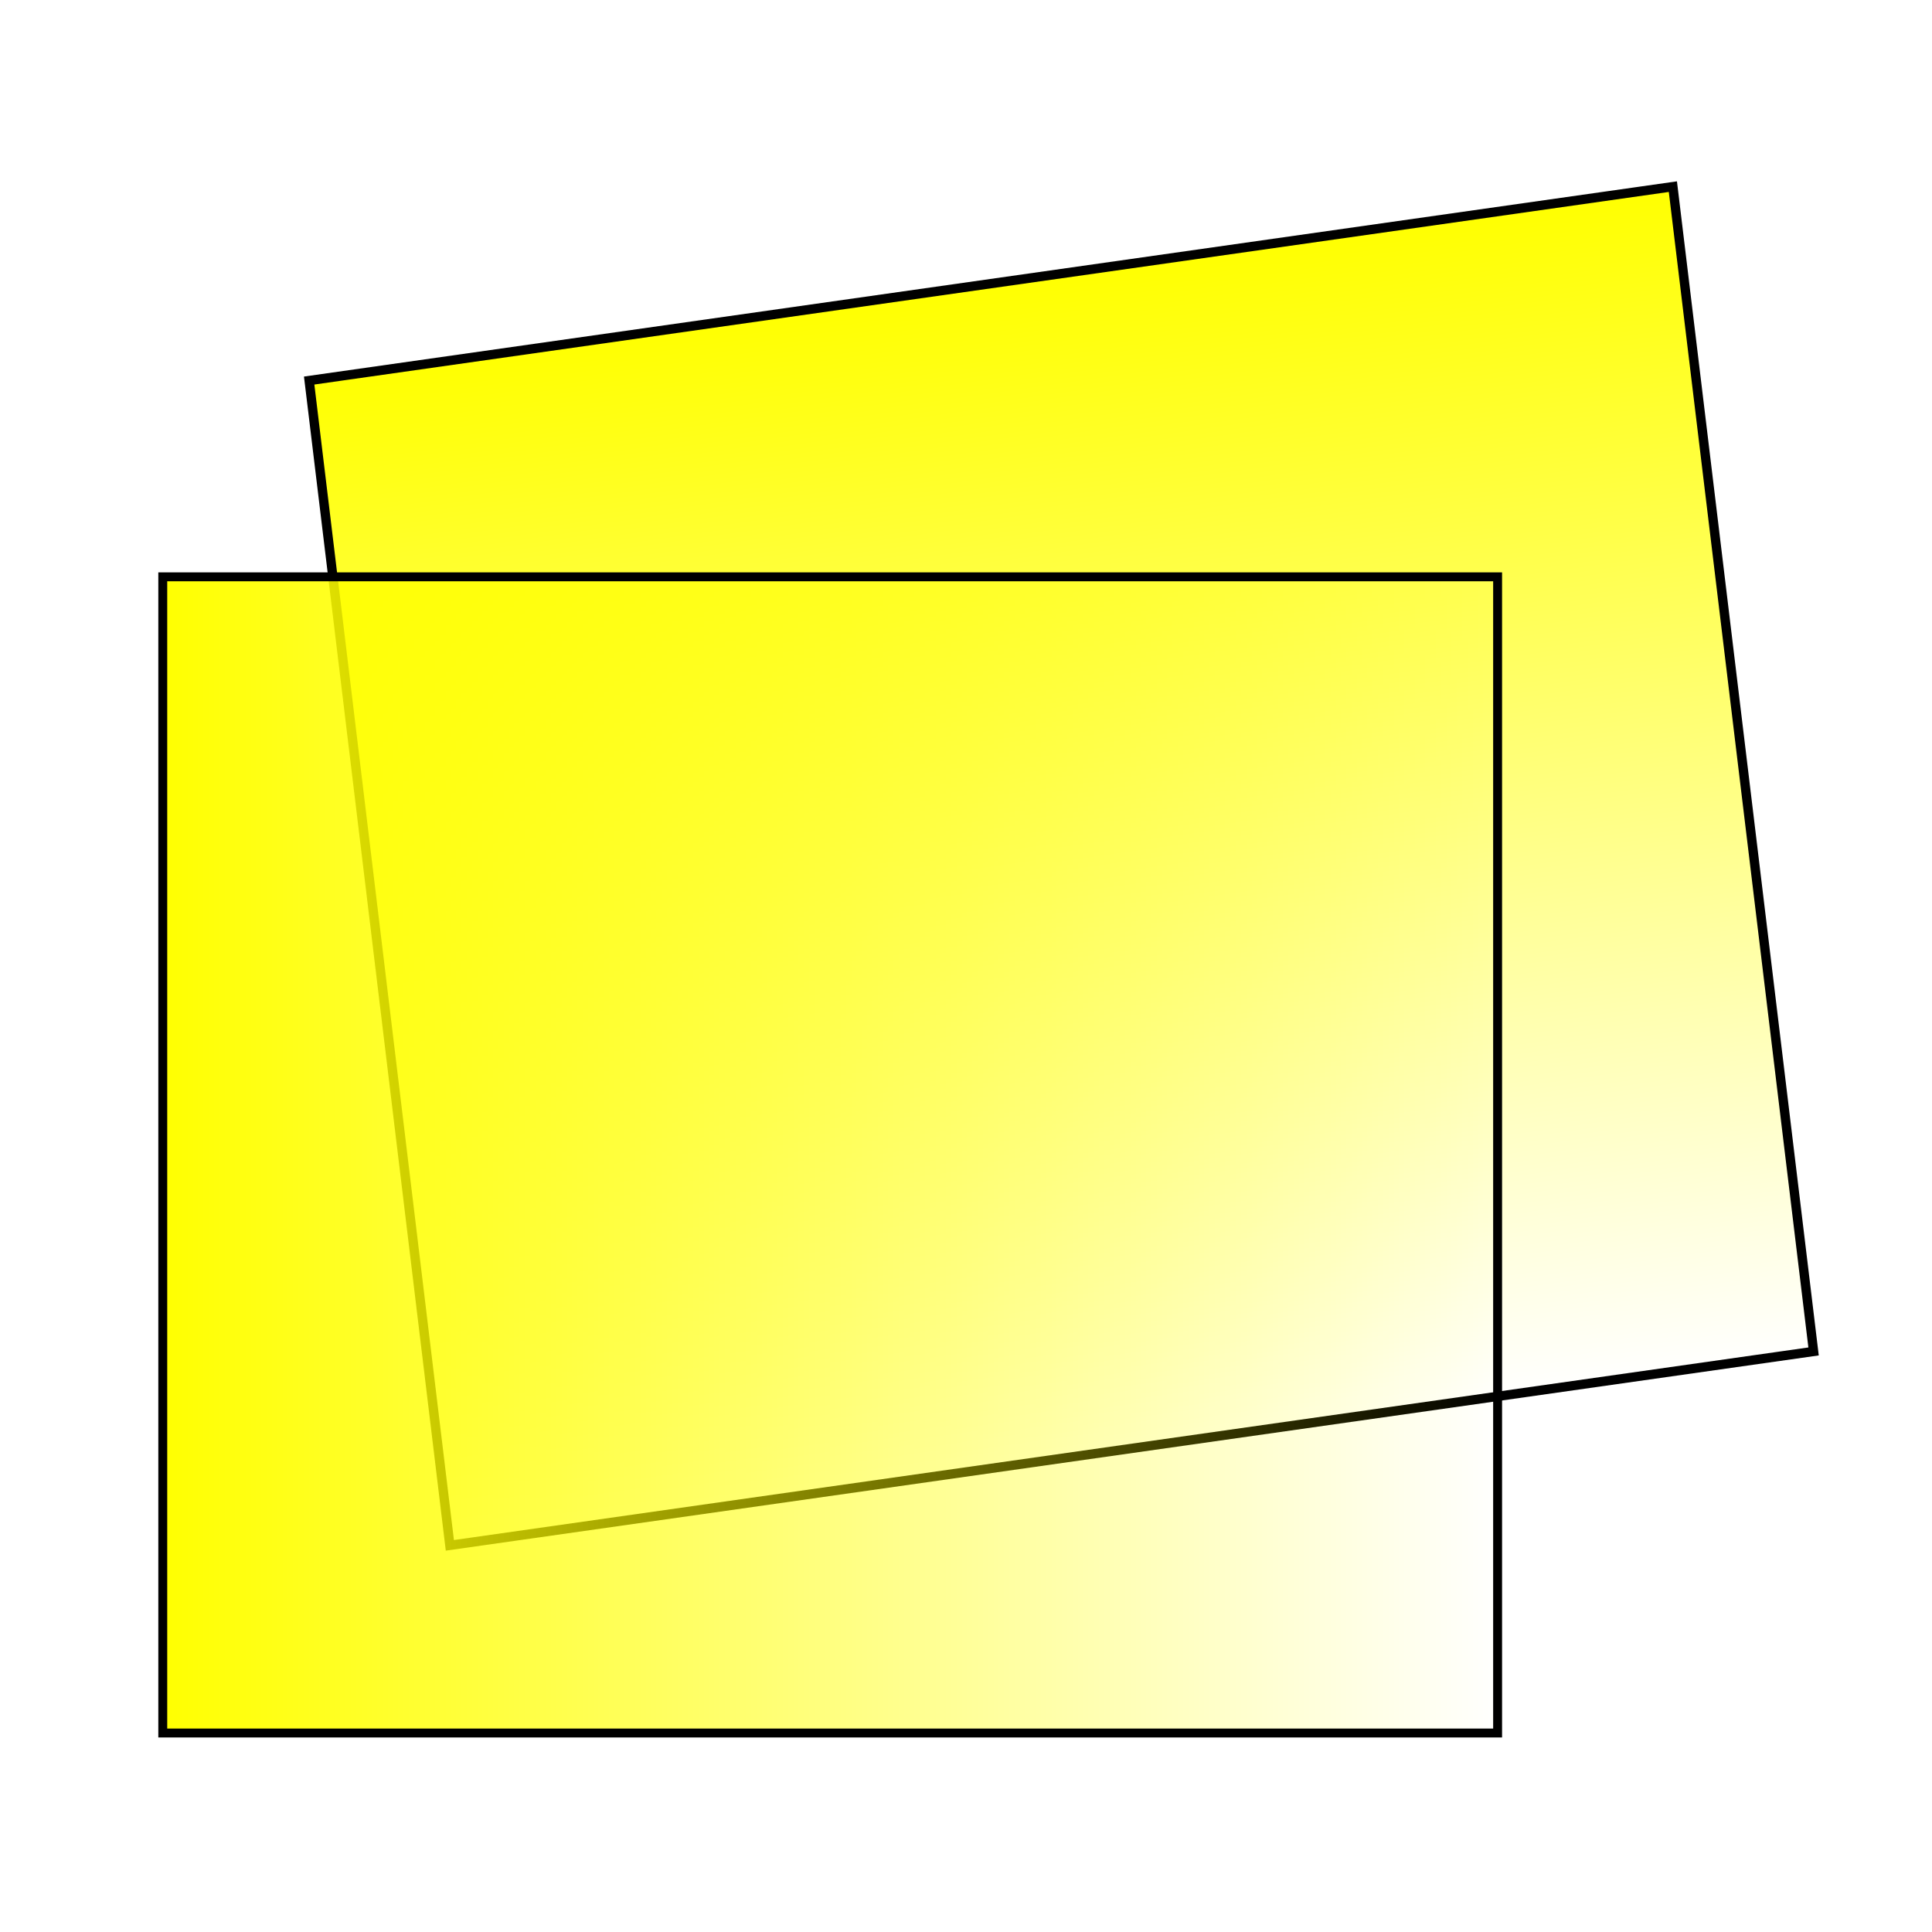
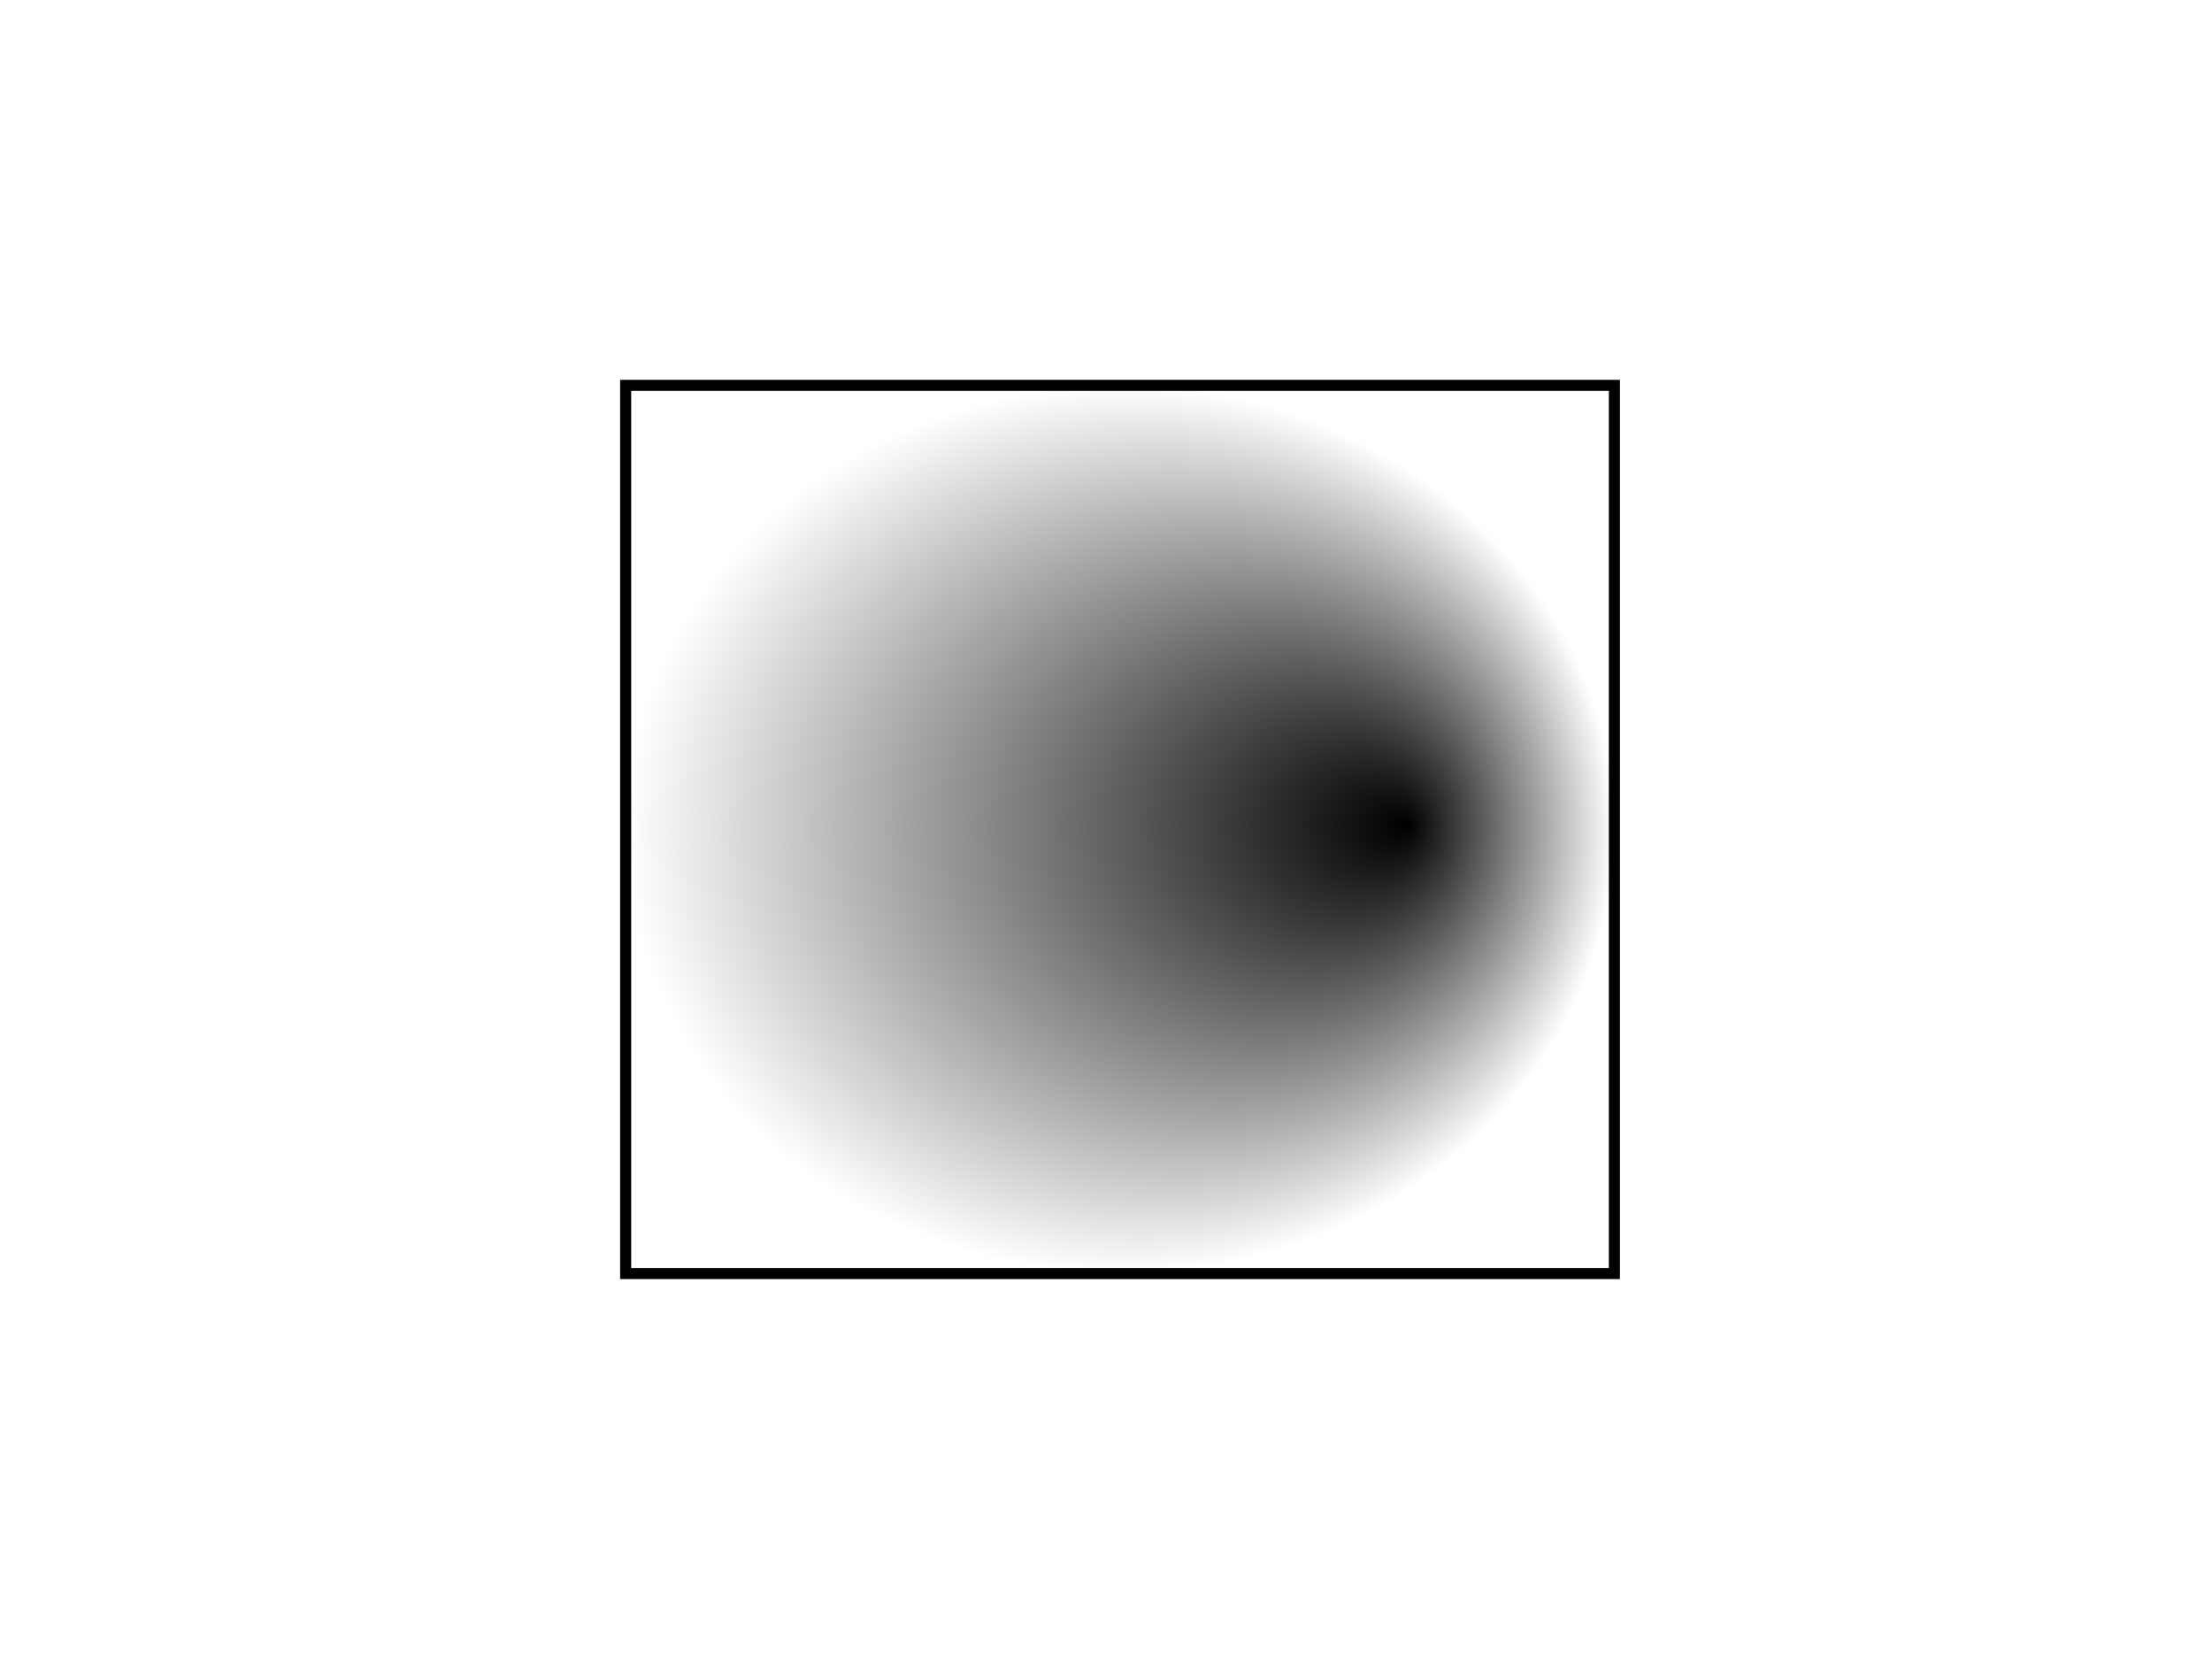
- <svg xmlns="http://www.w3.org/2000/svg" xmlns:xlink="http://www.w3.org/1999/xlink" version="1.0" width="256" height="256" viewBox="0 0 256 256" id="Layer_1" xml:space="preserve">
-   <defs id="defs91">
-     <linearGradient id="linearGradient2185">
-       <stop style="stop-color:#ffff00;stop-opacity:1" offset="0" id="stop2187" />
-       <stop style="stop-color:#ffff00;stop-opacity:0" offset="1" id="stop2189" />
+ <svg xmlns="http://www.w3.org/2000/svg" xmlns:xlink="http://www.w3.org/1999/xlink" width="800" height="600" viewBox="0 0 800 600" id="svg4136" version="1.1">
+   <defs id="defs4138">
+     <linearGradient id="linearGradient4686">
+       <stop style="stop-color:#000000;stop-opacity:1;" offset="0" id="stop4688" />
+       <stop style="stop-color:#000000;stop-opacity:0;" offset="1" id="stop4690" />
    </linearGradient>
-     <linearGradient id="linearGradient2177">
-       <stop style="stop-color:#ffff00;stop-opacity:1" offset="0" id="stop2179" />
-       <stop style="stop-color:#ffff00;stop-opacity:0" offset="1" id="stop2181" />
-     </linearGradient>
-     <linearGradient x1="13.831" y1="108.132" x2="178.983" y2="108.132" id="linearGradient2183" xlink:href="#linearGradient2177" gradientUnits="userSpaceOnUse" gradientTransform="matrix(1.077497,0,0,1.29223,-132.622,-306.4438)" />
-     <linearGradient x1="97.861" y1="164.478" x2="219.37" y2="164.478" id="linearGradient2191" xlink:href="#linearGradient2185" gradientUnits="userSpaceOnUse" gradientTransform="matrix(1.29006,2.3716146e-8,1.8626818e-8,1.192309,-77.18105,-209.6371)" />
+     <radialGradient xlink:href="#linearGradient4686" id="radialGradient4692" cx="405.071" cy="752.347" fx="509.357" fy="750.757" r="178.797" gradientTransform="matrix(1,0,0,0.8983051,0,76.50982)" gradientUnits="userSpaceOnUse" />
  </defs>
-   <linearGradient x1="43.248" y1="241.728" x2="86.417" y2="241.728" id="SVGID_1_" gradientUnits="userSpaceOnUse">
-     <stop style="stop-color:#ffec00;stop-opacity:1" offset="0" id="stop64" />
-     <stop style="stop-color:#fdde00;stop-opacity:1" offset="0.043" id="stop66" />
-     <stop style="stop-color:#fbcb00;stop-opacity:1" offset="0.119" id="stop68" />
-     <stop style="stop-color:#f9c000;stop-opacity:1" offset="0.197" id="stop70" />
-     <stop style="stop-color:#f9bc00;stop-opacity:1" offset="0.281" id="stop72" />
-     <stop style="stop-color:#e67d23;stop-opacity:1" offset="0.669" id="stop74" />
-     <stop style="stop-color:#da4a24;stop-opacity:1" offset="0.888" id="stop76" />
-     <stop style="stop-color:#d21823;stop-opacity:1" offset="1" id="stop78" />
-   </linearGradient>
-   <g transform="translate(138.7481,-13.67939)" id="g2246">
-     <rect width="155.464" height="182.517" x="49.711" y="-104.787" transform="matrix(0.1199145,0.9927842,0.9900421,-0.1407716,0,0)" style="fill:url(#linearGradient2191);fill-opacity:1;stroke:#000000;stroke-width:1.24;stroke-opacity:1" id="rect2173" />
-     <rect width="176.874" height="153.2" x="-117.181" y="-243.312" transform="scale(1,-1)" style="fill:url(#linearGradient2183);fill-opacity:1;stroke:#000000;stroke-width:1.18;stroke-opacity:1" id="rect2175" />
+   <g id="layer1" transform="translate(0,-452.3622)">
+     <rect style="stroke:#000000;stroke-width:4;stroke-miterlimit:4;stroke-dasharray:none;stroke-opacity:1;fill-opacity:1;fill:url(#radialGradient4692)" id="rect4684" width="357.594" height="321.229" x="226.274" y="591.733" />
  </g>
</svg>
